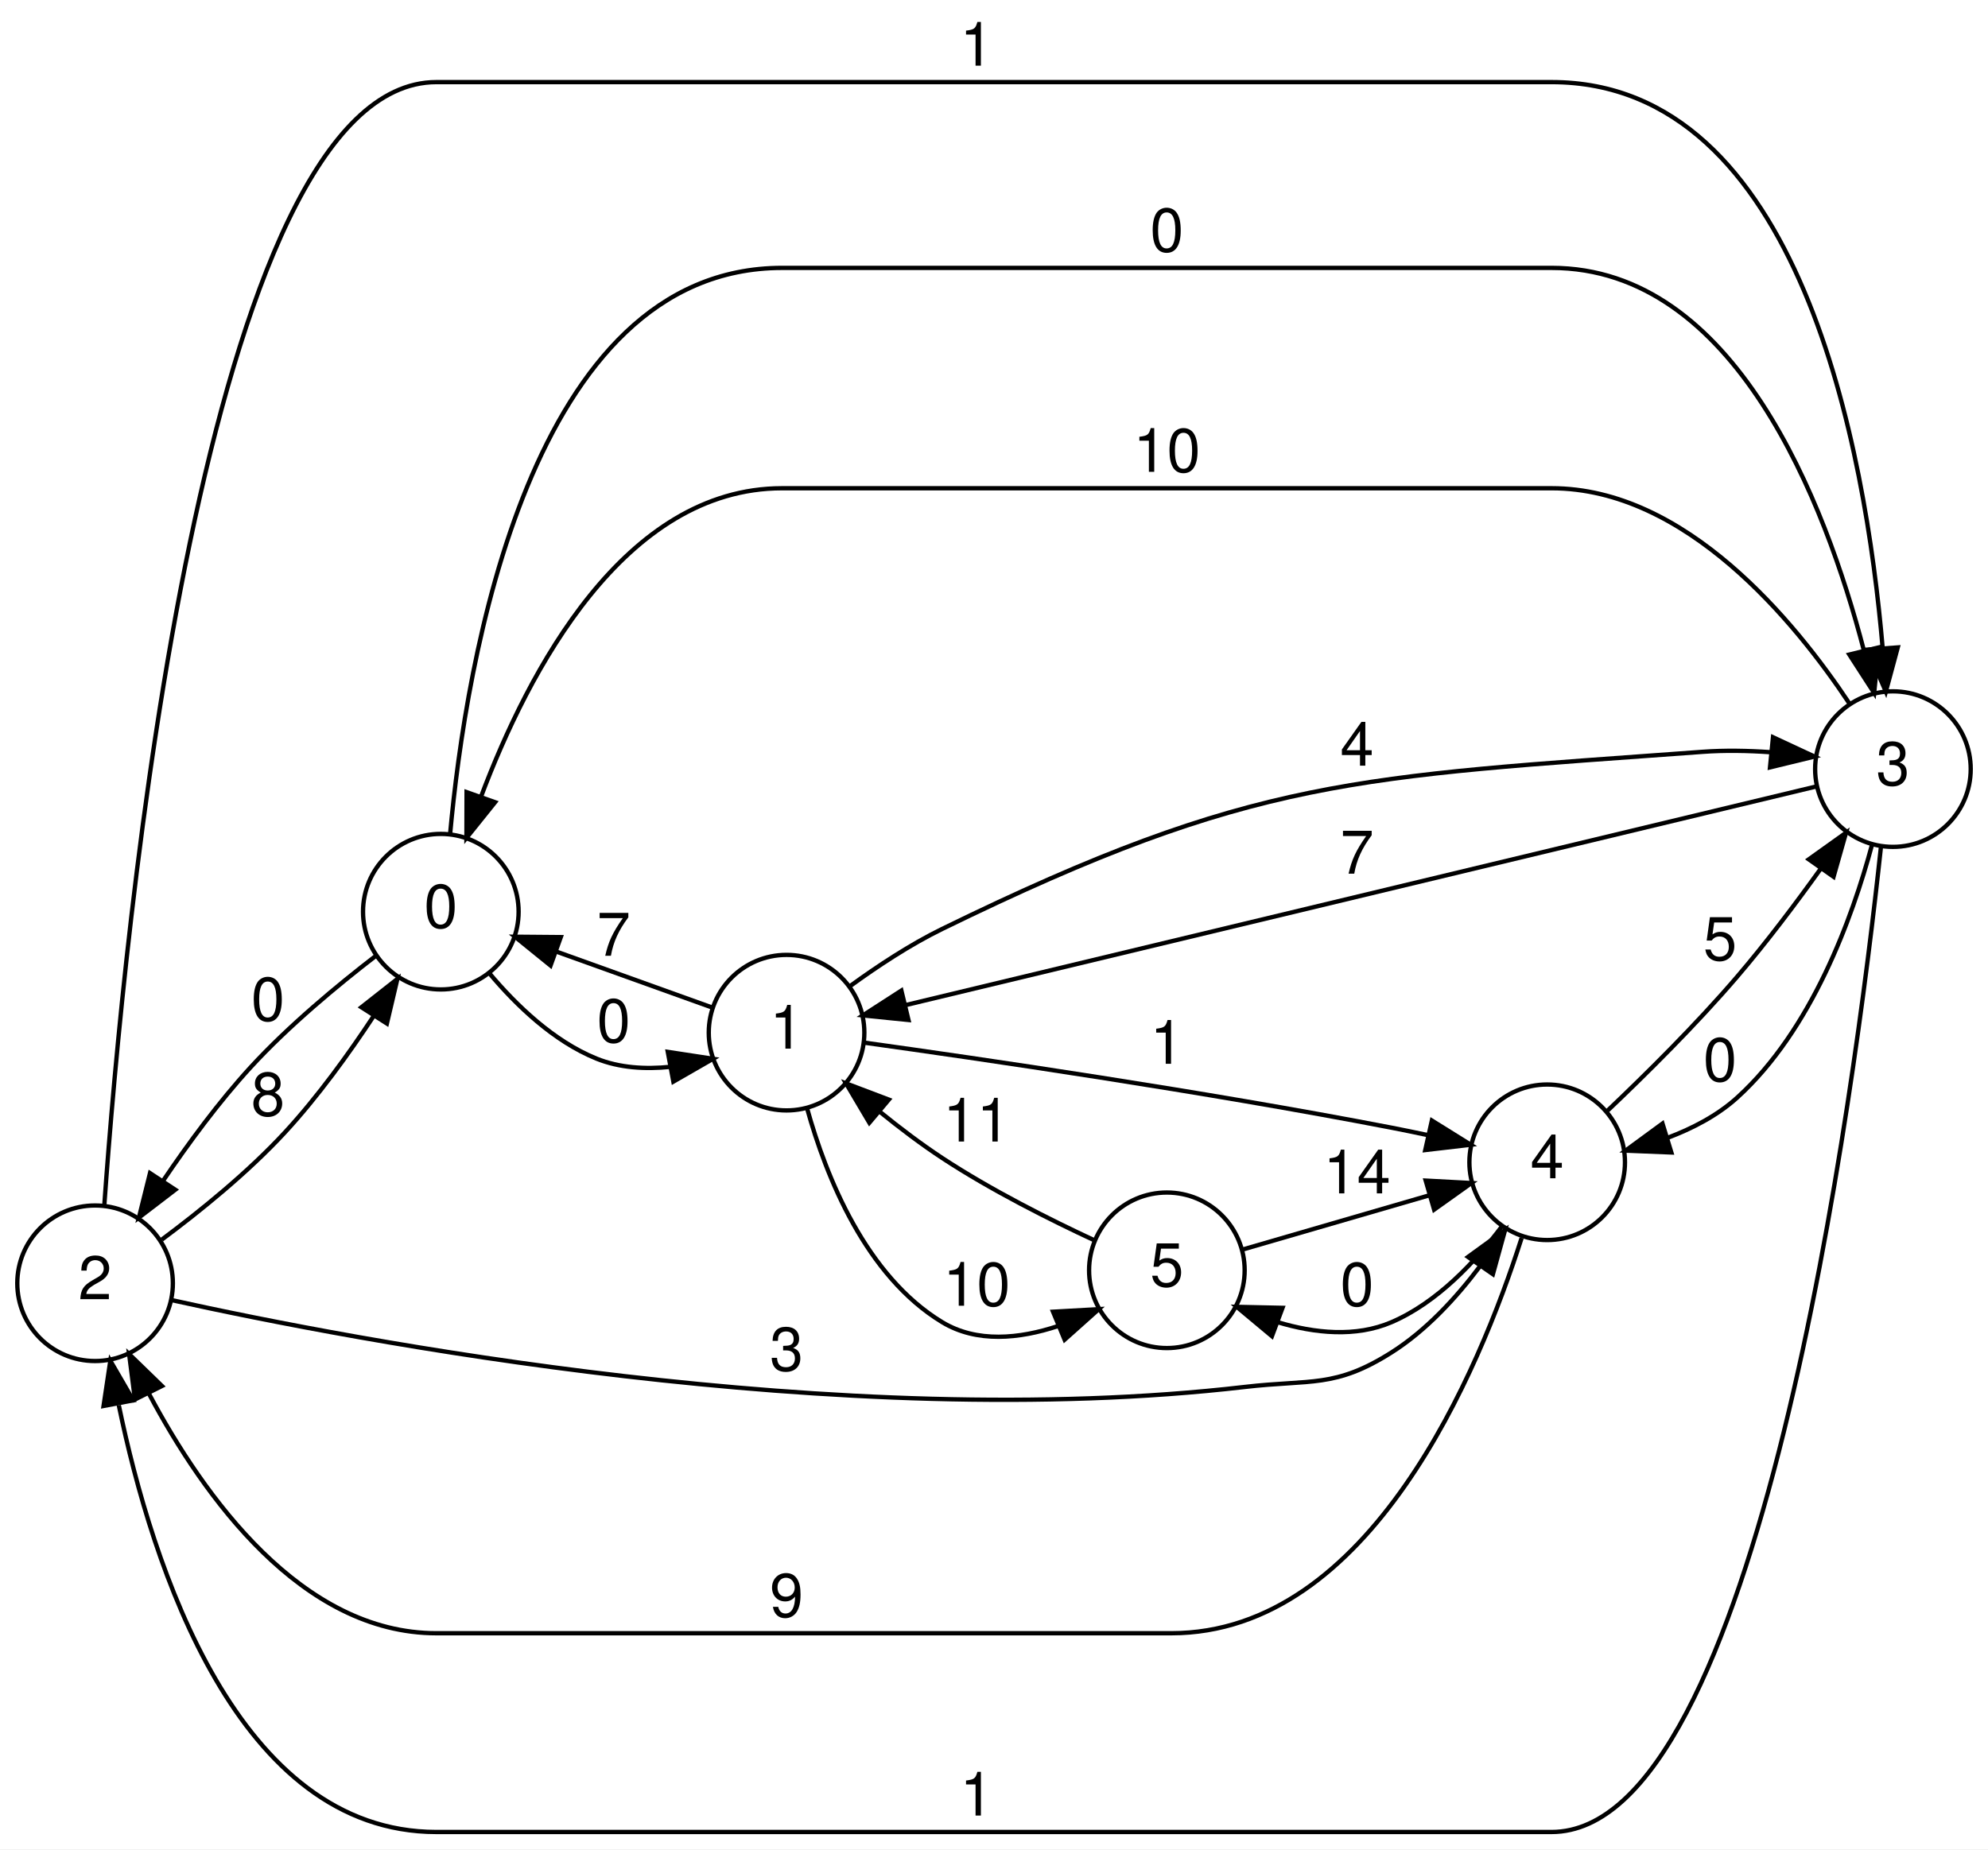
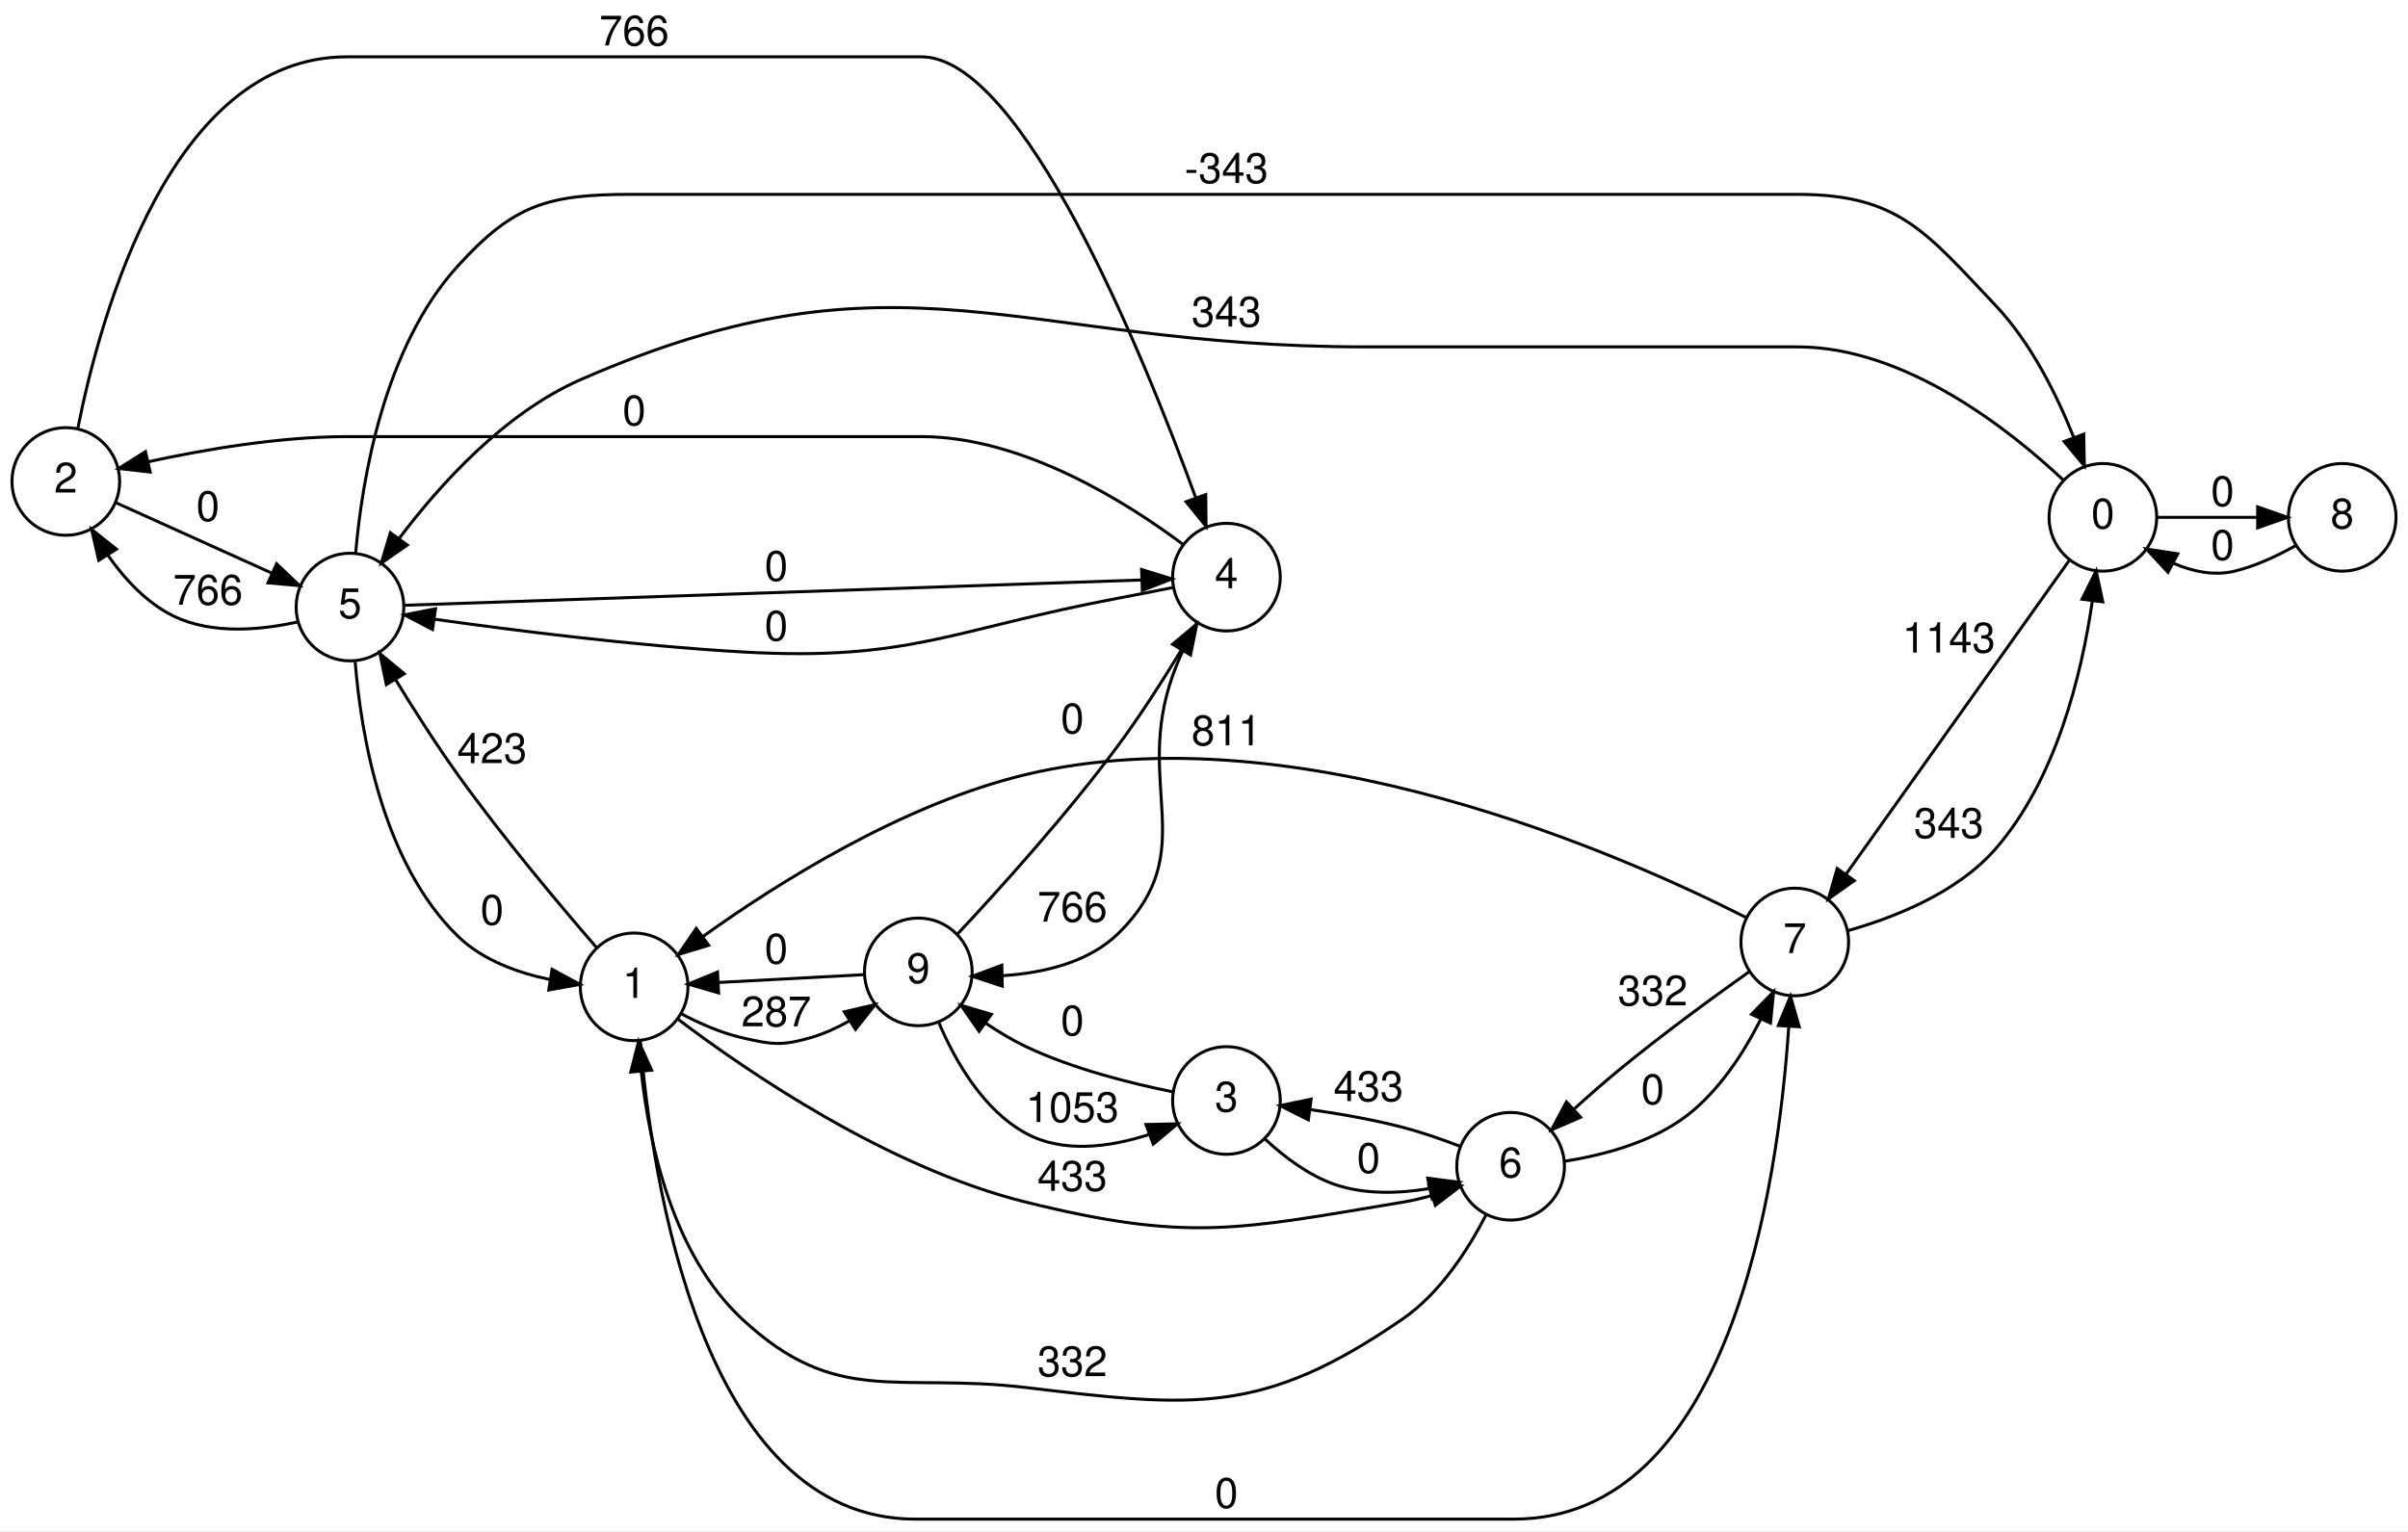
- <svg xmlns="http://www.w3.org/2000/svg" width="460pt" height="428pt" viewBox="0.00 0.00 460.00 428.00">
-   <g id="graph0" class="graph" transform="scale(1 1) rotate(0) translate(4 424)">
-     <polygon fill="white" stroke="transparent" points="-4,4 -4,-424 456,-424 456,4 -4,4" />
+ <svg xmlns="http://www.w3.org/2000/svg" width="805pt" height="512pt" viewBox="0.00 0.00 805.00 512.00">
+   <g id="graph0" class="graph" transform="scale(1 1) rotate(0) translate(4 508)">
+     <polygon fill="white" stroke="transparent" points="-4,4 -4,-508 801,-508 801,4 -4,4" />
    <g id="node1" class="node">
-       <ellipse fill="none" stroke="black" cx="18" cy="-127" rx="18" ry="18" />
-       <text text-anchor="middle" x="18" y="-123.3" font-family="Helvetica,Arial,sans-serif" font-size="14.00">2</text>
+       <ellipse fill="none" stroke="black" cx="18" cy="-347" rx="18" ry="18" />
+       <text text-anchor="middle" x="18" y="-343.3" font-family="Helvetica,Arial,sans-serif" font-size="14.00">2</text>
    </g>
    <g id="node2" class="node">
-       <ellipse fill="none" stroke="black" cx="98" cy="-213" rx="18" ry="18" />
-       <text text-anchor="middle" x="98" y="-209.3" font-family="Helvetica,Arial,sans-serif" font-size="14.00">0</text>
+       <ellipse fill="none" stroke="black" cx="113" cy="-305" rx="18" ry="18" />
+       <text text-anchor="middle" x="113" y="-301.3" font-family="Helvetica,Arial,sans-serif" font-size="14.00">5</text>
    </g>
    <g id="edge1" class="edge">
-       <path fill="none" stroke="black" d="M33.43,-137.1C42.23,-143.64 53.39,-152.66 62,-162 69.53,-170.17 76.69,-180.07 82.55,-188.97" />
-       <polygon fill="black" stroke="black" points="79.62,-190.88 87.95,-197.43 85.52,-187.11 79.62,-190.88" />
-       <text text-anchor="middle" x="58" y="-165.8" font-family="Helvetica,Arial,sans-serif" font-size="14.00">8</text>
+       <path fill="none" stroke="black" d="M34.78,-339.88C49.07,-333.42 70.38,-323.8 86.99,-316.29" />
+       <polygon fill="black" stroke="black" points="88.47,-319.47 96.15,-312.16 85.59,-313.09 88.47,-319.47" />
+       <text text-anchor="middle" x="65.5" y="-333.8" font-family="Helvetica,Arial,sans-serif" font-size="14.00">0</text>
    </g>
    <g id="node3" class="node">
-       <ellipse fill="none" stroke="black" cx="434" cy="-246" rx="18" ry="18" />
-       <text text-anchor="middle" x="434" y="-242.3" font-family="Helvetica,Arial,sans-serif" font-size="14.00">3</text>
+       <ellipse fill="none" stroke="black" cx="406" cy="-315" rx="18" ry="18" />
+       <text text-anchor="middle" x="406" y="-311.3" font-family="Helvetica,Arial,sans-serif" font-size="14.00">4</text>
    </g>
    <g id="edge2" class="edge">
-       <path fill="none" stroke="black" d="M20.15,-145.24C24.55,-207.09 42.86,-405 97,-405 97,-405 97,-405 355,-405 412.64,-405 427.69,-319.73 431.62,-274.08" />
-       <polygon fill="black" stroke="black" points="435.12,-274.16 432.36,-263.93 428.14,-273.65 435.12,-274.16" />
-       <text text-anchor="middle" x="222" y="-408.8" font-family="Helvetica,Arial,sans-serif" font-size="14.00">1</text>
+       <path fill="none" stroke="black" d="M22,-364.7C29.57,-402.76 53.21,-489 112,-489 112,-489 112,-489 304,-489 337.67,-489 377.91,-390.32 395.73,-341.59" />
+       <polygon fill="black" stroke="black" points="399.08,-342.6 399.18,-332 392.5,-340.22 399.08,-342.6" />
+       <text text-anchor="middle" x="208" y="-492.8" font-family="Helvetica,Arial,sans-serif" font-size="14.00">766</text>
+     </g>
+     <g id="edge5" class="edge">
+       <path fill="none" stroke="black" d="M95.65,-300.06C83.53,-297.34 66.95,-295.67 54,-302 44.99,-306.41 37.63,-314.38 32.02,-322.4" />
+       <polygon fill="black" stroke="black" points="29,-320.63 26.63,-330.96 34.92,-324.36 29,-320.63" />
+       <text text-anchor="middle" x="65.5" y="-305.8" font-family="Helvetica,Arial,sans-serif" font-size="14.00">766</text>
+     </g>
+     <g id="edge6" class="edge">
+       <path fill="none" stroke="black" d="M131.33,-305.6C180.06,-307.27 318.53,-312.03 377.68,-314.06" />
+       <polygon fill="black" stroke="black" points="377.64,-317.56 387.76,-314.41 377.89,-310.57 377.64,-317.56" />
+       <text text-anchor="middle" x="255.5" y="-313.8" font-family="Helvetica,Arial,sans-serif" font-size="14.00">0</text>
    </g>
    <g id="node4" class="node">
-       <ellipse fill="none" stroke="black" cx="354" cy="-155" rx="18" ry="18" />
-       <text text-anchor="middle" x="354" y="-151.3" font-family="Helvetica,Arial,sans-serif" font-size="14.00">4</text>
+       <ellipse fill="none" stroke="black" cx="699" cy="-335" rx="18" ry="18" />
+       <text text-anchor="middle" x="699" y="-331.3" font-family="Helvetica,Arial,sans-serif" font-size="14.00">0</text>
    </g>
    <g id="edge3" class="edge">
-       <path fill="none" stroke="black" d="M35.77,-123.09C77.69,-113.83 190.39,-92.14 284,-103 299.42,-104.79 304.89,-102.69 318,-111 325.94,-116.03 332.86,-123.51 338.4,-130.87" />
-       <polygon fill="black" stroke="black" points="335.68,-133.09 344.26,-139.32 341.44,-129.1 335.68,-133.09" />
-       <text text-anchor="middle" x="178" y="-106.8" font-family="Helvetica,Arial,sans-serif" font-size="14.00">3</text>
+       <path fill="none" stroke="black" d="M114.9,-323.12C117.05,-347.77 124.34,-391.89 149,-419 167.77,-439.64 179.1,-443 207,-443 207,-443 207,-443 597,-443 630.63,-443 639.86,-430.4 663,-406 674.91,-393.44 683.57,-376.06 689.3,-361.63" />
+       <polygon fill="black" stroke="black" points="692.6,-362.81 692.8,-352.22 686.03,-360.37 692.6,-362.81" />
+       <text text-anchor="middle" x="406" y="-446.8" font-family="Helvetica,Arial,sans-serif" font-size="14.00">-343</text>
+     </g>
+     <g id="node5" class="node">
+       <ellipse fill="none" stroke="black" cx="208" cy="-178" rx="18" ry="18" />
+       <text text-anchor="middle" x="208" y="-174.3" font-family="Helvetica,Arial,sans-serif" font-size="14.00">1</text>
+     </g>
+     <g id="edge4" class="edge">
+       <path fill="none" stroke="black" d="M114.73,-286.71C116.69,-262.4 123.77,-219.65 149,-195 157.25,-186.94 169.1,-182.67 179.94,-180.42" />
+       <polygon fill="black" stroke="black" points="180.56,-183.86 189.88,-178.82 179.45,-176.95 180.56,-183.86" />
+       <text text-anchor="middle" x="160.5" y="-198.8" font-family="Helvetica,Arial,sans-serif" font-size="14.00">0</text>
+     </g>
+     <g id="edge17" class="edge">
+       <path fill="none" stroke="black" d="M391.55,-325.9C373.01,-339.79 338.04,-362 304,-362 112,-362 112,-362 112,-362 89.34,-362 63.96,-357.6 45.45,-353.57" />
+       <polygon fill="black" stroke="black" points="46.2,-350.15 35.67,-351.34 44.64,-356.98 46.2,-350.15" />
+       <text text-anchor="middle" x="208" y="-365.8" font-family="Helvetica,Arial,sans-serif" font-size="14.00">0</text>
+     </g>
+     <g id="edge18" class="edge">
+       <path fill="none" stroke="black" d="M388.28,-311.57C382.5,-310.41 375.97,-309.12 370,-308 314.4,-297.58 300.48,-286.75 244,-290 208.32,-292.05 167.39,-297.25 141.15,-300.95" />
+       <polygon fill="black" stroke="black" points="140.59,-297.49 131.19,-302.38 141.59,-304.42 140.59,-297.49" />
+       <text text-anchor="middle" x="255.5" y="-293.8" font-family="Helvetica,Arial,sans-serif" font-size="14.00">0</text>
+     </g>
+     <g id="node10" class="node">
+       <ellipse fill="none" stroke="black" cx="303" cy="-183" rx="18" ry="18" />
+       <text text-anchor="middle" x="303" y="-179.3" font-family="Helvetica,Arial,sans-serif" font-size="14.00">9</text>
+     </g>
+     <g id="edge19" class="edge">
+       <path fill="none" stroke="black" d="M395.98,-299.61C393.1,-294.18 390.11,-287.95 388,-282 374.94,-245.2 397.78,-223.45 370,-196 359.91,-186.02 344.52,-182.59 331.15,-181.73" />
+       <polygon fill="black" stroke="black" points="331.06,-178.23 320.99,-181.53 330.92,-185.23 331.06,-178.23" />
+       <text text-anchor="middle" x="354.5" y="-199.8" font-family="Helvetica,Arial,sans-serif" font-size="14.00">766</text>
+     </g>
+     <g id="edge8" class="edge">
+       <path fill="none" stroke="black" d="M685.87,-347.37C668.06,-364.13 633.04,-392 597,-392 452.5,-392 452.5,-392 452.5,-392 335.73,-392 296.92,-427.93 190,-381 164.6,-369.85 143.07,-346.02 129.48,-327.99" />
+       <polygon fill="black" stroke="black" points="132.17,-325.74 123.47,-319.69 126.5,-329.85 132.17,-325.74" />
+       <text text-anchor="middle" x="406" y="-398.8" font-family="Helvetica,Arial,sans-serif" font-size="14.00">343</text>
+     </g>
+     <g id="node6" class="node">
+       <ellipse fill="none" stroke="black" cx="779" cy="-335" rx="18" ry="18" />
+       <text text-anchor="middle" x="779" y="-331.3" font-family="Helvetica,Arial,sans-serif" font-size="14.00">8</text>
+     </g>
+     <g id="edge9" class="edge">
+       <path fill="none" stroke="black" d="M717.31,-335C727.11,-335 739.58,-335 750.67,-335" />
+       <polygon fill="black" stroke="black" points="750.74,-338.5 760.74,-335 750.74,-331.5 750.74,-338.5" />
+       <text text-anchor="middle" x="739" y="-338.8" font-family="Helvetica,Arial,sans-serif" font-size="14.00">0</text>
+     </g>
+     <g id="node7" class="node">
+       <ellipse fill="none" stroke="black" cx="596" cy="-193" rx="18" ry="18" />
+       <text text-anchor="middle" x="596" y="-189.3" font-family="Helvetica,Arial,sans-serif" font-size="14.00">7</text>
+     </g>
+     <g id="edge10" class="edge">
+       <path fill="none" stroke="black" d="M687.73,-320.56C670.17,-295.87 634.23,-245.34 613.24,-215.83" />
+       <polygon fill="black" stroke="black" points="615.89,-213.52 607.24,-207.4 610.18,-217.57 615.89,-213.52" />
+       <text text-anchor="middle" x="647.5" y="-289.8" font-family="Helvetica,Arial,sans-serif" font-size="14.00">1143</text>
+     </g>
+     <g id="edge26" class="edge">
+       <path fill="none" stroke="black" d="M195.36,-191.21C183.26,-205.18 164.02,-228.04 149,-249 141.74,-259.13 134.33,-270.76 128.21,-280.78" />
+       <polygon fill="black" stroke="black" points="125.16,-279.08 123,-289.45 131.15,-282.69 125.16,-279.08" />
+       <text text-anchor="middle" x="160.5" y="-252.8" font-family="Helvetica,Arial,sans-serif" font-size="14.00">423</text>
+     </g>
+     <g id="edge27" class="edge">
+       <path fill="none" stroke="black" d="M210.06,-159.95C213.8,-114.7 230.35,0 302,0 302,0 302,0 502,0 574.2,0 590.38,-110.98 593.98,-164.63" />
+       <polygon fill="black" stroke="black" points="590.5,-165.06 594.56,-174.84 597.49,-164.66 590.5,-165.06" />
+       <text text-anchor="middle" x="406" y="-3.8" font-family="Helvetica,Arial,sans-serif" font-size="14.00">0</text>
+     </g>
+     <g id="node8" class="node">
+       <ellipse fill="none" stroke="black" cx="501" cy="-118" rx="18" ry="18" />
+       <text text-anchor="middle" x="501" y="-114.3" font-family="Helvetica,Arial,sans-serif" font-size="14.00">6</text>
+     </g>
+     <g id="edge25" class="edge">
+       <path fill="none" stroke="black" d="M222.76,-167.1C245.41,-149.95 292.66,-117.45 339,-106 393.36,-92.57 409.76,-96.79 465,-106 468.13,-106.52 471.36,-107.29 474.52,-108.19" />
+       <polygon fill="black" stroke="black" points="473.67,-111.59 484.26,-111.37 475.84,-104.93 473.67,-111.59" />
+       <text text-anchor="middle" x="354.5" y="-109.8" font-family="Helvetica,Arial,sans-serif" font-size="14.00">433</text>
+     </g>
+     <g id="edge28" class="edge">
+       <path fill="none" stroke="black" d="M223.78,-168.98C229.82,-165.8 237.02,-162.61 244,-161 253.96,-158.71 257.18,-158.17 267,-161 271.47,-162.29 275.91,-164.33 280.06,-166.66" />
+       <polygon fill="black" stroke="black" points="278.25,-169.66 288.57,-172.06 282,-163.75 278.25,-169.66" />
+       <text text-anchor="middle" x="255.5" y="-164.8" font-family="Helvetica,Arial,sans-serif" font-size="14.00">287</text>
    </g>
    <g id="edge7" class="edge">
-       <path fill="none" stroke="black" d="M83.02,-202.82C74.19,-196.03 62.82,-186.61 54,-177 46.66,-169 39.6,-159.4 33.76,-150.76" />
-       <polygon fill="black" stroke="black" points="36.56,-148.65 28.15,-142.21 30.71,-152.49 36.56,-148.65" />
-       <text text-anchor="middle" x="58" y="-187.8" font-family="Helvetica,Arial,sans-serif" font-size="14.00">0</text>
+       <path fill="none" stroke="black" d="M763.28,-325.46C757.25,-322.08 750.04,-318.7 743,-317 736.13,-315.34 728.94,-316.9 722.45,-319.69" />
+       <polygon fill="black" stroke="black" points="720.75,-316.63 713.56,-324.41 724.04,-322.81 720.75,-316.63" />
+       <text text-anchor="middle" x="739" y="-320.8" font-family="Helvetica,Arial,sans-serif" font-size="14.00">0</text>
    </g>
-     <g id="edge9" class="edge">
-       <path fill="none" stroke="black" d="M100.15,-230.97C103.77,-270.6 118.46,-362 177,-362 177,-362 177,-362 355,-362 397.45,-362 418.3,-307.85 427.26,-273.55" />
-       <polygon fill="black" stroke="black" points="430.71,-274.16 429.66,-263.62 423.91,-272.51 430.71,-274.16" />
-       <text text-anchor="middle" x="266" y="-365.8" font-family="Helvetica,Arial,sans-serif" font-size="14.00">0</text>
+     <g id="edge15" class="edge">
+       <path fill="none" stroke="black" d="M613.68,-196.77C628.61,-200.98 650.08,-209.23 663,-224 683.39,-247.32 691.91,-282.52 695.47,-307" />
+       <polygon fill="black" stroke="black" points="692.02,-307.62 696.74,-317.1 698.96,-306.74 692.02,-307.62" />
+       <text text-anchor="middle" x="647.5" y="-227.8" font-family="Helvetica,Arial,sans-serif" font-size="14.00">343</text>
    </g>
-     <g id="node6" class="node">
-       <ellipse fill="none" stroke="black" cx="178" cy="-185" rx="18" ry="18" />
-       <text text-anchor="middle" x="178" y="-181.3" font-family="Helvetica,Arial,sans-serif" font-size="14.00">1</text>
+     <g id="edge14" class="edge">
+       <path fill="none" stroke="black" d="M579.66,-201.21C539.84,-221.46 429.95,-270.67 339,-249 297.78,-239.18 255.77,-212.59 231.06,-194.88" />
+       <polygon fill="black" stroke="black" points="232.91,-191.9 222.77,-188.81 228.77,-197.54 232.91,-191.9" />
+       <text text-anchor="middle" x="406" y="-258.8" font-family="Helvetica,Arial,sans-serif" font-size="14.00">811</text>
    </g>
-     <g id="edge8" class="edge">
-       <path fill="none" stroke="black" d="M109.26,-198.71C115.48,-191.31 124.11,-183.01 134,-179 139.33,-176.84 145.29,-176.5 151.05,-177.08" />
-       <polygon fill="black" stroke="black" points="150.52,-180.55 160.99,-178.95 151.81,-173.67 150.52,-180.55" />
-       <text text-anchor="middle" x="138" y="-182.8" font-family="Helvetica,Arial,sans-serif" font-size="14.00">0</text>
+     <g id="edge16" class="edge">
+       <path fill="none" stroke="black" d="M580.87,-183.14C568.93,-174.67 551.51,-161.96 537,-150 532.12,-145.97 527.01,-141.48 522.25,-137.16" />
+       <polygon fill="black" stroke="black" points="524.41,-134.39 514.68,-130.18 519.66,-139.53 524.41,-134.39" />
+       <text text-anchor="middle" x="548.5" y="-171.8" font-family="Helvetica,Arial,sans-serif" font-size="14.00">332</text>
    </g>
    <g id="edge11" class="edge">
-       <path fill="none" stroke="black" d="M431.22,-227.91C425.13,-171.1 402.83,0 355,0 97,0 97,0 97,0 50.96,0 31.24,-61.35 23.49,-98.77" />
-       <polygon fill="black" stroke="black" points="19.96,-98.6 21.53,-109.07 26.84,-99.9 19.96,-98.6" />
-       <text text-anchor="middle" x="222" y="-3.8" font-family="Helvetica,Arial,sans-serif" font-size="14.00">1</text>
+       <path fill="none" stroke="black" d="M492.83,-101.81C486.95,-90.4 477.56,-75.65 465,-67 418.13,-34.7 395.52,-37.26 339,-44 295.86,-49.15 275.74,-37.34 244,-67 221.13,-88.36 213.12,-124.5 210.37,-149.72" />
+       <polygon fill="black" stroke="black" points="206.87,-149.52 209.48,-159.79 213.84,-150.13 206.87,-149.52" />
+       <text text-anchor="middle" x="354.5" y="-47.8" font-family="Helvetica,Arial,sans-serif" font-size="14.00">332</text>
+     </g>
+     <g id="edge13" class="edge">
+       <path fill="none" stroke="black" d="M518.98,-119.66C531.41,-121.61 548.11,-125.84 560,-135 570.77,-143.3 578.95,-155.93 584.69,-167.29" />
+       <polygon fill="black" stroke="black" points="581.54,-168.82 588.93,-176.41 587.88,-165.87 581.54,-168.82" />
+       <text text-anchor="middle" x="548.5" y="-138.8" font-family="Helvetica,Arial,sans-serif" font-size="14.00">0</text>
+     </g>
+     <g id="node9" class="node">
+       <ellipse fill="none" stroke="black" cx="406" cy="-140" rx="18" ry="18" />
+       <text text-anchor="middle" x="406" y="-136.3" font-family="Helvetica,Arial,sans-serif" font-size="14.00">3</text>
    </g>
    <g id="edge12" class="edge">
-       <path fill="none" stroke="black" d="M424,-261.08C411.26,-280.28 386.02,-311 355,-311 177,-311 177,-311 177,-311 140.43,-311 118.25,-268.71 107.33,-239.69" />
-       <polygon fill="black" stroke="black" points="110.56,-238.33 103.93,-230.07 103.96,-240.67 110.56,-238.33" />
-       <text text-anchor="middle" x="266" y="-314.8" font-family="Helvetica,Arial,sans-serif" font-size="14.00">10</text>
+       <path fill="none" stroke="black" d="M484.19,-124.64C478.25,-126.93 471.4,-129.33 465,-131 455.01,-133.6 443.84,-135.56 433.99,-136.96" />
+       <polygon fill="black" stroke="black" points="433.39,-133.51 423.93,-138.29 434.31,-140.45 433.39,-133.51" />
+       <text text-anchor="middle" x="453.5" y="-139.8" font-family="Helvetica,Arial,sans-serif" font-size="14.00">433</text>
    </g>
-     <g id="edge10" class="edge">
-       <path fill="none" stroke="black" d="M429.18,-228.55C424.57,-211.41 415.2,-185.63 398,-170 393.43,-165.85 387.64,-162.83 381.8,-160.64" />
-       <polygon fill="black" stroke="black" points="382.73,-157.27 372.14,-157.7 380.68,-163.96 382.73,-157.27" />
-       <text text-anchor="middle" x="394" y="-173.8" font-family="Helvetica,Arial,sans-serif" font-size="14.00">0</text>
+     <g id="edge20" class="edge">
+       <path fill="none" stroke="black" d="M418.99,-127.01C425.22,-121.23 433.34,-115.04 442,-112 452.07,-108.47 463.68,-108.86 473.85,-110.55" />
+       <polygon fill="black" stroke="black" points="473.3,-114.01 483.81,-112.66 474.75,-107.16 473.3,-114.01" />
+       <text text-anchor="middle" x="453.5" y="-115.8" font-family="Helvetica,Arial,sans-serif" font-size="14.00">0</text>
    </g>
-     <g id="edge13" class="edge">
-       <path fill="none" stroke="black" d="M416.27,-241.98C373.15,-231.63 257.91,-203.95 205.55,-191.38" />
-       <polygon fill="black" stroke="black" points="206.21,-187.93 195.67,-189 204.57,-194.74 206.21,-187.93" />
-       <text text-anchor="middle" x="310" y="-221.8" font-family="Helvetica,Arial,sans-serif" font-size="14.00">7</text>
+     <g id="edge21" class="edge">
+       <path fill="none" stroke="black" d="M388.15,-142.88C374.46,-145.62 354.88,-150.46 339,-158 334.43,-160.17 329.84,-162.94 325.54,-165.84" />
+       <polygon fill="black" stroke="black" points="323.31,-163.13 317.26,-171.83 327.42,-168.8 323.31,-163.13" />
+       <text text-anchor="middle" x="354.5" y="-161.8" font-family="Helvetica,Arial,sans-serif" font-size="14.00">0</text>
    </g>
-     <g id="edge5" class="edge">
-       <path fill="none" stroke="black" d="M348.09,-137.49C338.25,-106.68 313.04,-46 267,-46 97,-46 97,-46 97,-46 65.77,-46 43.12,-77.63 30.51,-101.35" />
-       <polygon fill="black" stroke="black" points="27.22,-100.1 25.88,-110.61 33.48,-103.23 27.22,-100.1" />
-       <text text-anchor="middle" x="178" y="-49.8" font-family="Helvetica,Arial,sans-serif" font-size="14.00">9</text>
+     <g id="edge22" class="edge">
+       <path fill="none" stroke="black" d="M316.09,-195.66C329.85,-210.34 352.65,-235.54 370,-259 377.41,-269.02 384.84,-280.63 390.94,-290.67" />
+       <polygon fill="black" stroke="black" points="387.99,-292.57 396.12,-299.36 394,-288.98 387.99,-292.57" />
+       <text text-anchor="middle" x="354.5" y="-262.8" font-family="Helvetica,Arial,sans-serif" font-size="14.00">0</text>
    </g>
-     <g id="edge4" class="edge">
-       <path fill="none" stroke="black" d="M367.95,-166.93C376.77,-175.3 388.53,-186.93 398,-198 404.7,-205.83 411.49,-214.85 417.3,-222.95" />
-       <polygon fill="black" stroke="black" points="414.53,-225.11 423.15,-231.27 420.26,-221.08 414.53,-225.11" />
-       <text text-anchor="middle" x="394" y="-201.8" font-family="Helvetica,Arial,sans-serif" font-size="14.00">5</text>
+     <g id="edge24" class="edge">
+       <path fill="none" stroke="black" d="M284.74,-182.07C271.13,-181.34 251.91,-180.31 236.23,-179.46" />
+       <polygon fill="black" stroke="black" points="236.23,-175.96 226.06,-178.92 235.86,-182.95 236.23,-175.96" />
+       <text text-anchor="middle" x="255.5" y="-185.8" font-family="Helvetica,Arial,sans-serif" font-size="14.00">0</text>
    </g>
-     <g id="node5" class="node">
-       <ellipse fill="none" stroke="black" cx="266" cy="-130" rx="18" ry="18" />
-       <text text-anchor="middle" x="266" y="-126.3" font-family="Helvetica,Arial,sans-serif" font-size="14.00">5</text>
-     </g>
-     <g id="edge6" class="edge">
-       <path fill="none" stroke="black" d="M343.58,-140.24C337.42,-132.02 328.56,-122.55 318,-118 309.71,-114.43 300.19,-115.43 291.64,-117.99" />
-       <polygon fill="black" stroke="black" points="290.31,-114.75 282.17,-121.54 292.76,-121.31 290.31,-114.75" />
-       <text text-anchor="middle" x="310" y="-121.8" font-family="Helvetica,Arial,sans-serif" font-size="14.00">0</text>
-     </g>
-     <g id="edge18" class="edge">
-       <path fill="none" stroke="black" d="M283.58,-134.82C295.84,-138.38 312.76,-143.3 326.84,-147.39" />
-       <polygon fill="black" stroke="black" points="325.89,-150.76 336.47,-150.19 327.84,-144.04 325.89,-150.76" />
-       <text text-anchor="middle" x="310" y="-147.8" font-family="Helvetica,Arial,sans-serif" font-size="14.00">14</text>
-     </g>
-     <g id="edge19" class="edge">
-       <path fill="none" stroke="black" d="M249.33,-136.89C238.98,-141.7 225.29,-148.57 214,-156 209.14,-159.2 204.17,-162.96 199.57,-166.7" />
-       <polygon fill="black" stroke="black" points="197.16,-164.15 191.76,-173.26 201.67,-169.5 197.16,-164.15" />
-       <text text-anchor="middle" x="222" y="-159.8" font-family="Helvetica,Arial,sans-serif" font-size="14.00">11</text>
-     </g>
-     <g id="edge15" class="edge">
-       <path fill="none" stroke="black" d="M160.86,-190.79C150.41,-194.55 136.56,-199.52 124.63,-203.8" />
-       <polygon fill="black" stroke="black" points="123.39,-200.53 115.16,-207.2 125.76,-207.11 123.39,-200.53" />
-       <text text-anchor="middle" x="138" y="-202.8" font-family="Helvetica,Arial,sans-serif" font-size="14.00">7</text>
-     </g>
-     <g id="edge16" class="edge">
-       <path fill="none" stroke="black" d="M192.73,-195.8C198.96,-200.33 206.59,-205.38 214,-209 286.16,-244.26 309.9,-244.12 390,-250 395.06,-250.37 400.45,-250.27 405.64,-249.91" />
-       <polygon fill="black" stroke="black" points="406.25,-253.37 415.85,-248.9 405.56,-246.4 406.25,-253.37" />
-       <text text-anchor="middle" x="310" y="-246.8" font-family="Helvetica,Arial,sans-serif" font-size="14.00">4</text>
-     </g>
-     <g id="edge14" class="edge">
-       <path fill="none" stroke="black" d="M196.18,-182.66C222.5,-179 274.34,-171.43 318,-163 320.72,-162.47 323.55,-161.89 326.36,-161.29" />
-       <polygon fill="black" stroke="black" points="327.32,-164.66 336.31,-159.06 325.79,-157.83 327.32,-164.66" />
-       <text text-anchor="middle" x="266" y="-177.8" font-family="Helvetica,Arial,sans-serif" font-size="14.00">1</text>
-     </g>
-     <g id="edge17" class="edge">
-       <path fill="none" stroke="black" d="M182.75,-167.48C187.21,-151.46 196.38,-128.68 214,-118 222.03,-113.14 231.87,-114.14 240.76,-117.08" />
-       <polygon fill="black" stroke="black" points="239.66,-120.41 250.24,-121 242.34,-113.94 239.66,-120.41" />
-       <text text-anchor="middle" x="222" y="-121.8" font-family="Helvetica,Arial,sans-serif" font-size="14.00">10</text>
+     <g id="edge23" class="edge">
+       <path fill="none" stroke="black" d="M309.78,-166.23C315.17,-153.48 324.57,-136.84 339,-129 351.48,-122.22 367.1,-124.42 380.01,-128.58" />
+       <polygon fill="black" stroke="black" points="379.08,-131.97 389.67,-132.2 381.54,-125.41 379.08,-131.97" />
+       <text text-anchor="middle" x="354.5" y="-132.8" font-family="Helvetica,Arial,sans-serif" font-size="14.00">1053</text>
    </g>
  </g>
</svg>
